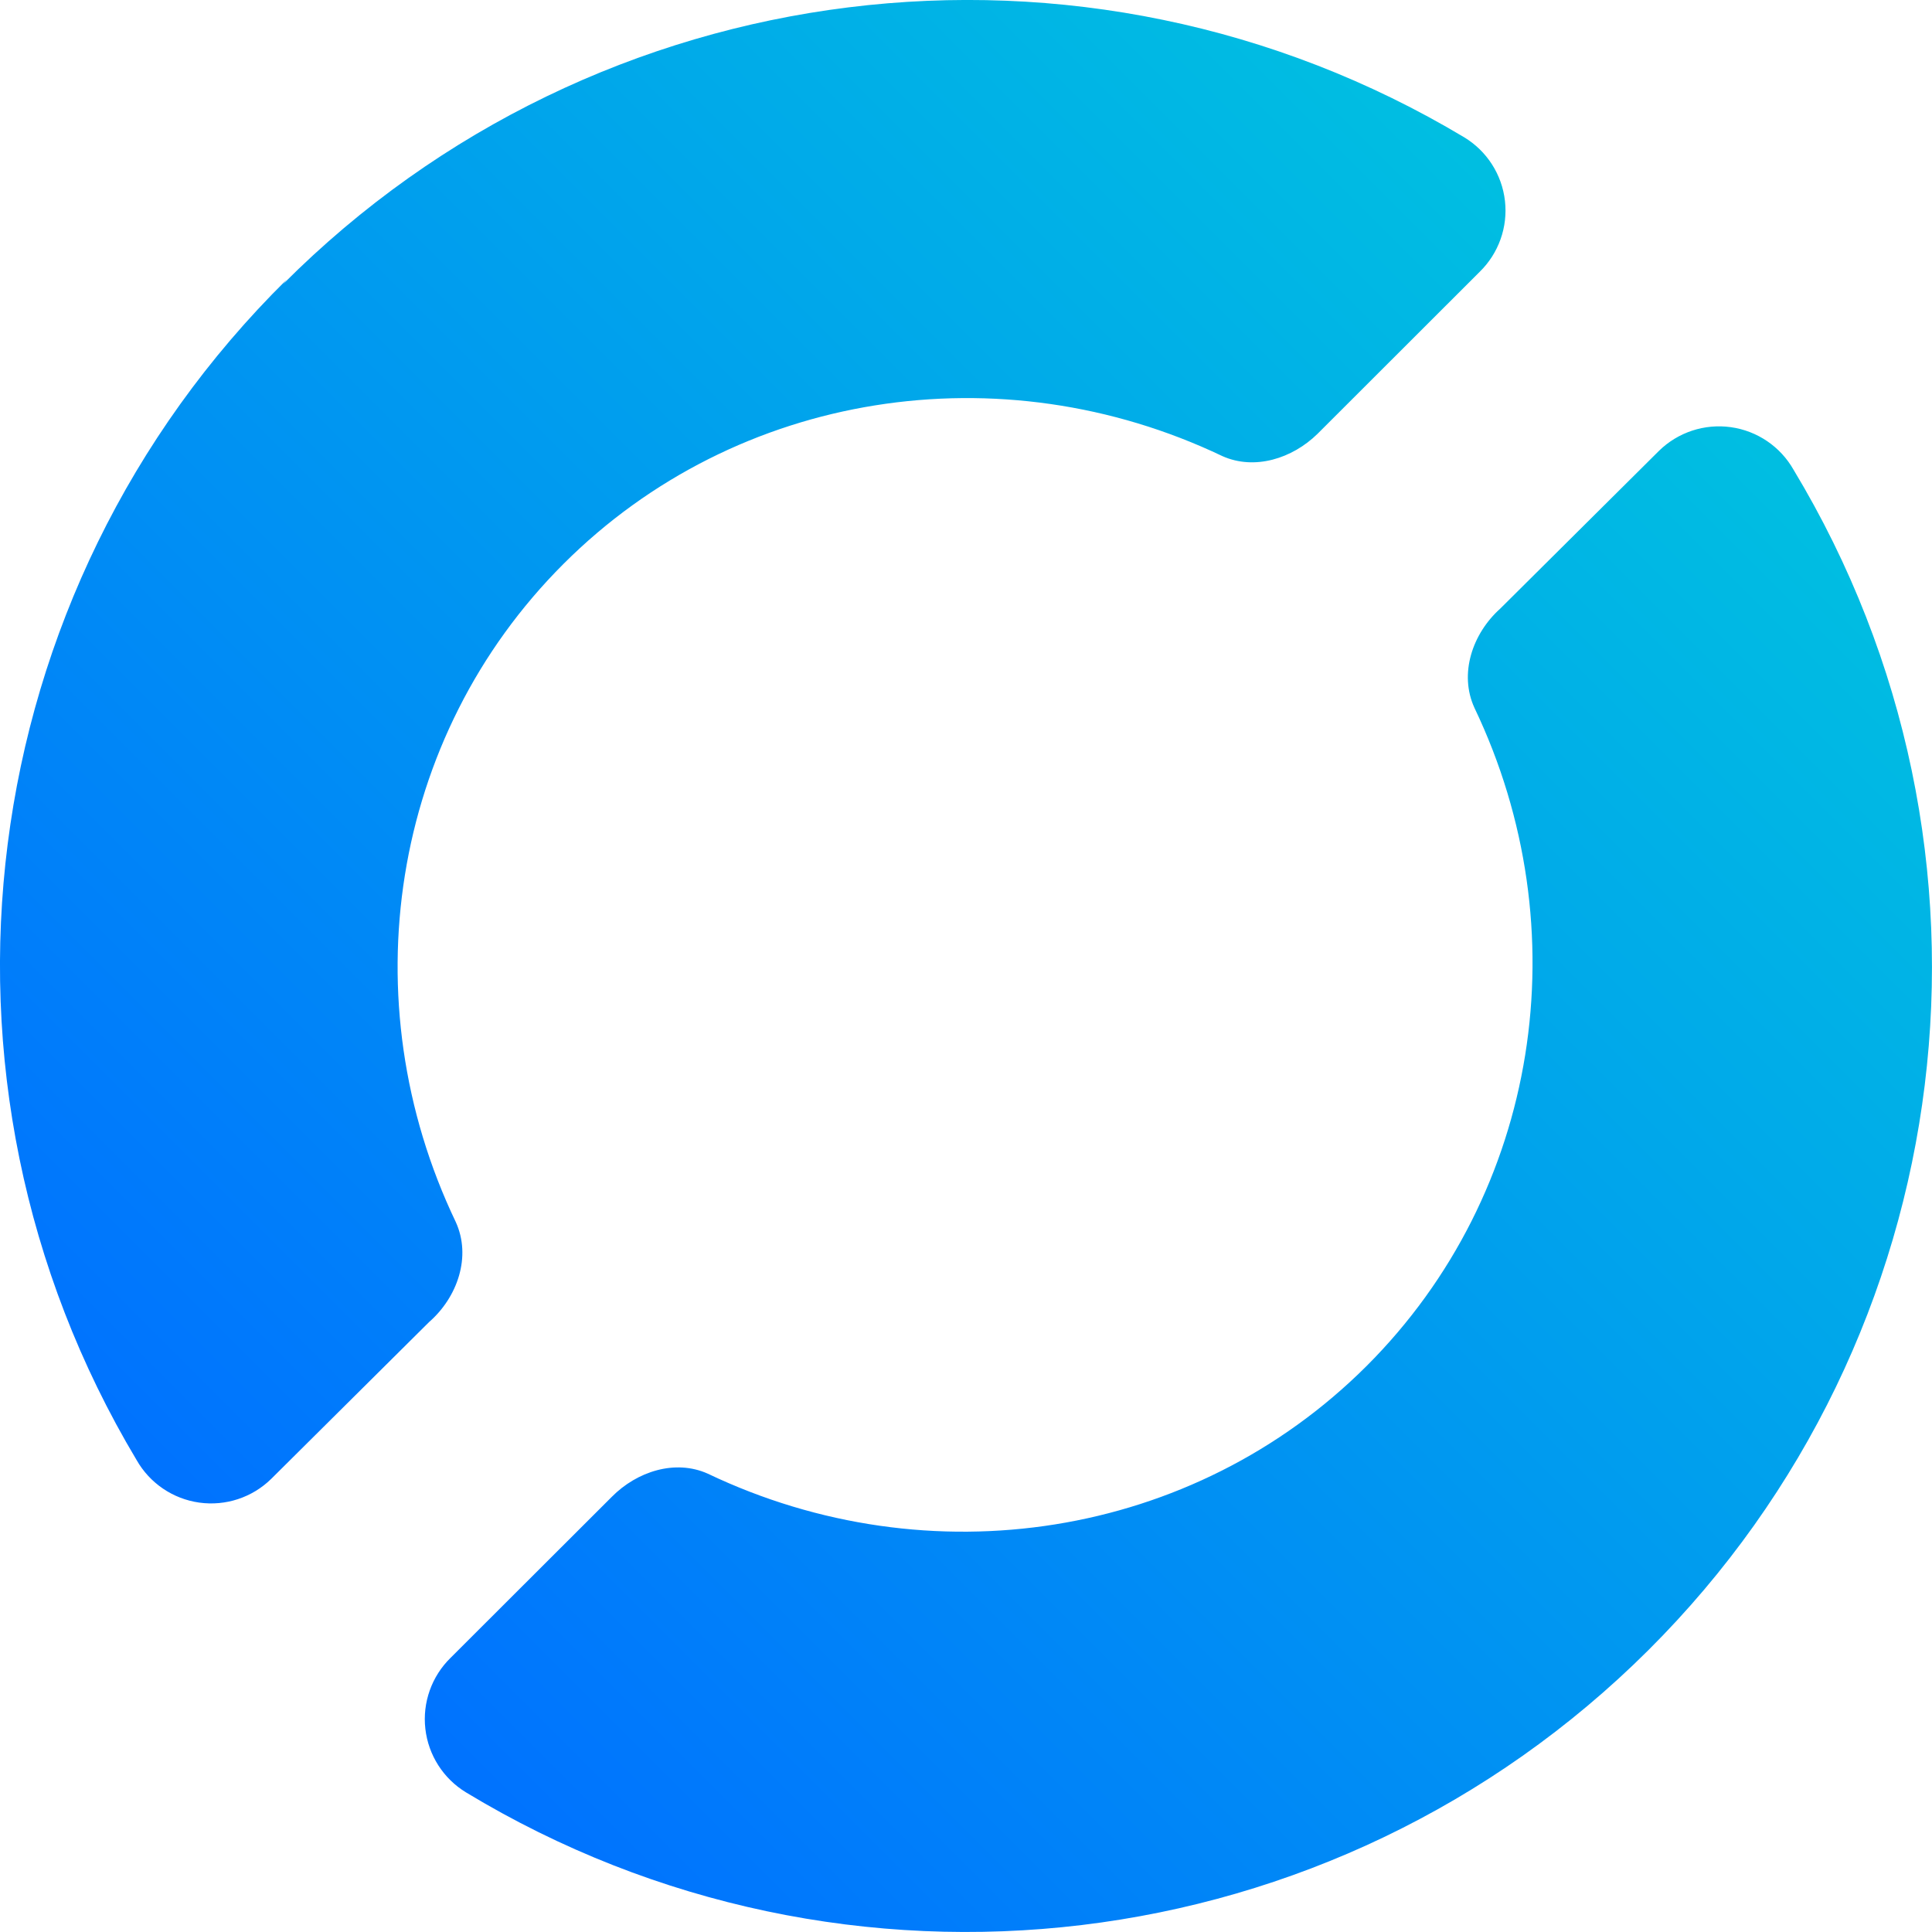
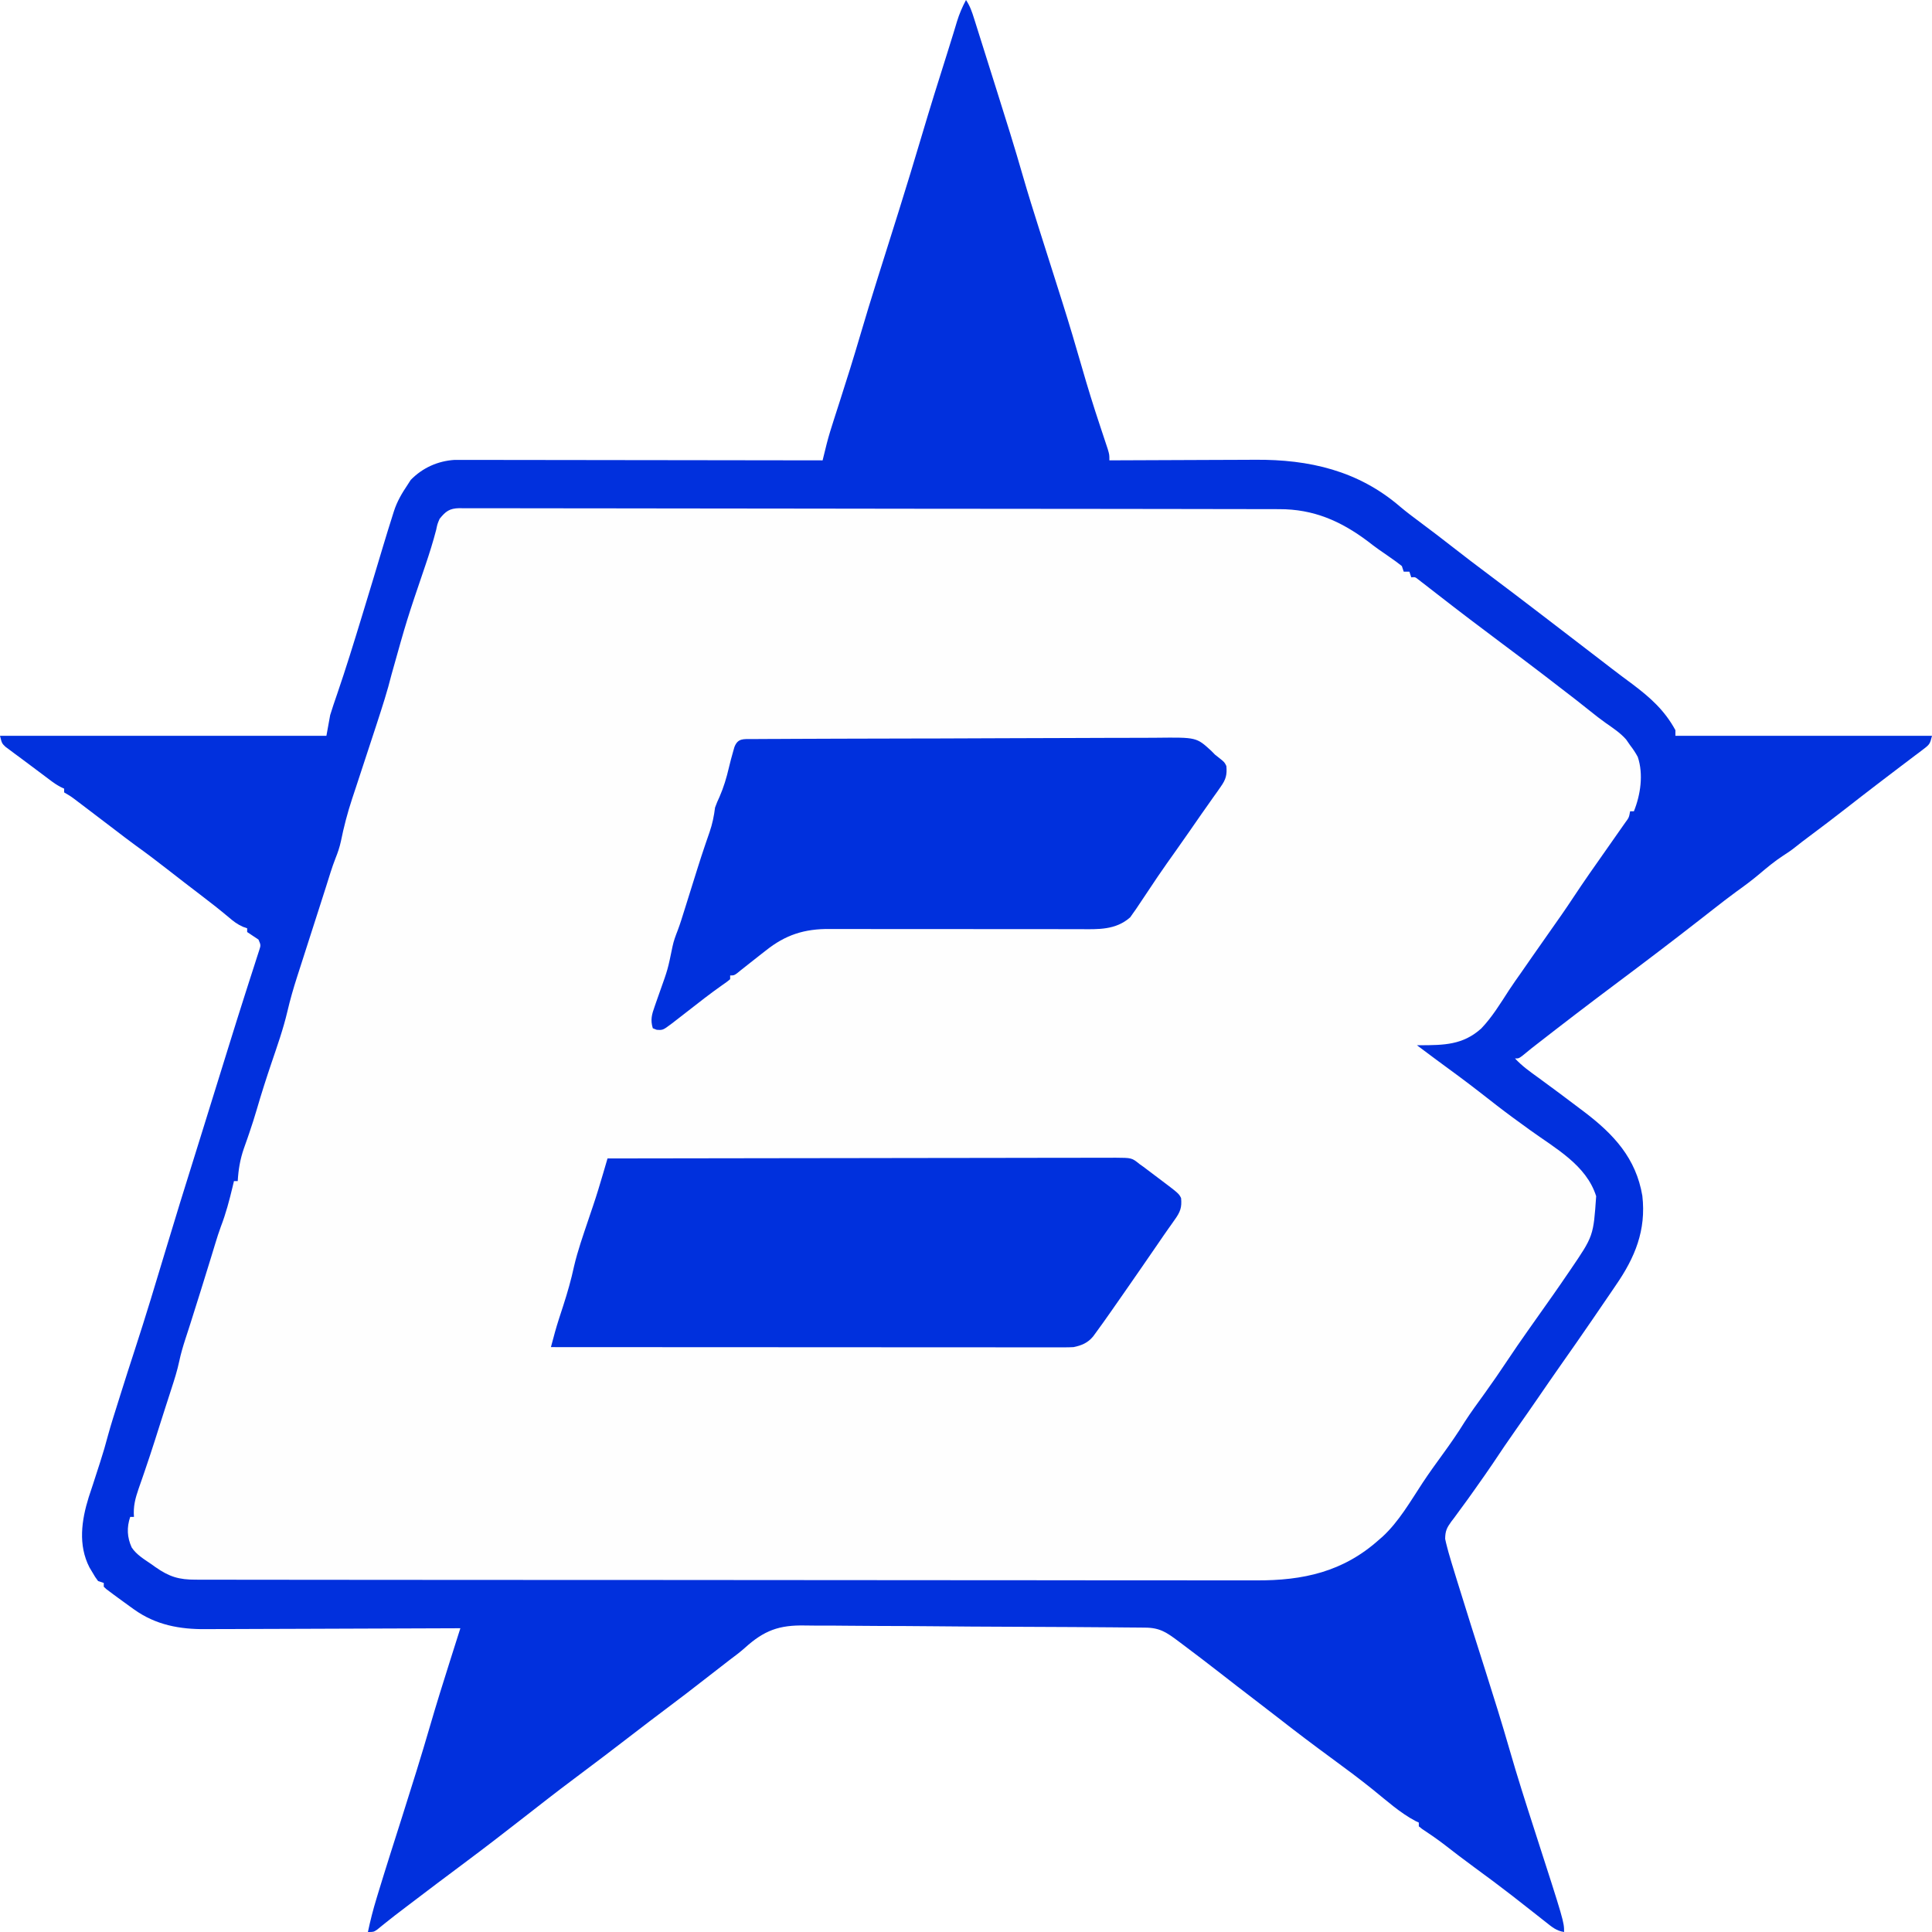
- <svg xmlns="http://www.w3.org/2000/svg" xmlns:xlink="http://www.w3.org/1999/xlink" xml:space="preserve" width="26" height="26" style="isolation:isolate" viewBox="66.993 897.484 26 26">
-   <defs>
-     <linearGradient xlink:href="#a" id="b" x1=".148" x2=".845" y1=".851" y2=".154" gradientTransform="matrix(26.00048 0 0 25.99935 66.993 897.485)" gradientUnits="userSpaceOnUse" />
-   </defs>
-   <linearGradient id="a" x1=".148" x2=".845" y1=".851" y2=".154" gradientTransform="matrix(26.301 0 0 26.331 90.674 911.757)" gradientUnits="userSpaceOnUse">
-     <stop offset="0" stop-color="#004ba6" style="stop-color:#0071ff;stop-opacity:1" />
-     <stop offset="1" stop-color="#00bfe1" style="stop-color:#00bfe1;stop-opacity:1" />
-   </linearGradient>
-   <path fill="url(#a)" d="m89.318 903.552-2.135 2.122c-.376.337-.558.879-.347 1.337 1.422 2.976.882 6.524-1.452 8.856-2.335 2.331-5.887 2.87-8.866 1.449-.439-.197-.954-.03-1.292.312l-2.17 2.167a1.154 1.154 0 0 0 .208 1.81 13.005 13.005 0 0 0 15.91-1.912 12.97 12.97 0 0 0 1.956-15.887 1.154 1.154 0 0 0-1.812-.254zm-18.467-2.305a12.969 12.969 0 0 0-2.02 15.885 1.154 1.154 0 0 0 1.812.254l2.124-2.11c.385-.336.572-.884.359-1.348-1.423-2.976-.884-6.524 1.451-8.856 2.334-2.332 5.887-2.871 8.866-1.45.434.194.942.033 1.281-.3l2.182-2.18a1.152 1.152 0 0 0-.208-1.81 13.009 13.009 0 0 0-15.893 1.973z" style="fill:url(#b);stroke-width:.988" />
+ <svg xmlns="http://www.w3.org/2000/svg" version="1.1" width="1024" height="1024">
+   <path d="M0 0 C2.137 3.206 3.188 6.303 4.319 9.936 C4.654 10.991 4.654 10.991 4.995 12.067 C5.735 14.401 6.467 16.738 7.199 19.074 C7.717 20.716 8.236 22.359 8.755 24.001 C9.846 27.459 10.934 30.918 12.02 34.379 C13.389 38.741 14.764 43.1 16.142 47.46 C21.025 62.918 25.884 78.375 30.348 93.961 C32.888 102.761 35.635 111.492 38.398 120.223 C38.64 120.985 38.881 121.747 39.13 122.533 C41.374 129.621 43.625 136.706 45.879 143.791 C47.368 148.475 48.854 153.161 50.336 157.848 C50.578 158.613 50.82 159.379 51.07 160.168 C54.678 171.596 58.104 183.068 61.407 194.588 C64.407 205.053 67.617 215.423 71.062 225.75 C71.79 227.935 72.515 230.121 73.235 232.308 C73.863 234.217 74.498 236.124 75.133 238.03 C76 241 76 241 76 244 C77.177 243.993 78.355 243.987 79.568 243.98 C90.732 243.919 101.897 243.874 113.061 243.845 C118.799 243.829 124.537 243.808 130.275 243.774 C135.825 243.741 141.375 243.723 146.925 243.715 C149.03 243.71 151.134 243.699 153.239 243.683 C181.936 243.469 207.928 249.453 230.121 268.57 C233.501 271.423 237.01 274.055 240.562 276.688 C246.434 281.052 252.237 285.493 258 290 C264.2 294.844 270.446 299.617 276.752 304.323 C285.888 311.145 294.939 318.079 304 325 C304.786 325.601 305.573 326.201 306.383 326.82 C316.698 334.697 326.996 342.594 337.27 350.523 C338.367 351.37 339.465 352.216 340.562 353.062 C341.099 353.476 341.635 353.89 342.188 354.317 C345.843 357.131 349.54 359.883 353.25 362.625 C362.663 369.722 370.274 376.469 376 387 C376 387.99 376 388.98 376 390 C420.88 390 465.76 390 512 390 C510.951 394.194 510.759 394.587 507.562 396.996 C506.841 397.548 506.12 398.1 505.377 398.668 C504.593 399.252 503.808 399.836 503 400.438 C502.19 401.054 501.38 401.67 500.545 402.305 C498.859 403.586 497.169 404.863 495.477 406.136 C492.495 408.38 489.532 410.646 486.57 412.915 C485.181 413.978 483.792 415.04 482.401 416.101 C477.219 420.054 472.074 424.052 466.938 428.062 C460.419 433.151 453.847 438.159 447.213 443.094 C444.541 445.083 441.899 447.082 439.305 449.172 C437.24 450.809 435.166 452.225 432.938 453.625 C428.541 456.512 424.577 459.793 420.571 463.195 C416.573 466.571 412.428 469.641 408.172 472.68 C404.092 475.664 400.109 478.764 396.125 481.875 C395.341 482.487 394.557 483.099 393.749 483.73 C392.203 484.937 390.658 486.144 389.113 487.352 C374.534 498.726 359.809 509.926 345 521 C330.447 531.886 316.019 542.934 301.688 554.109 C300.73 554.855 300.73 554.855 299.754 555.615 C298.191 556.849 296.656 558.118 295.125 559.391 C293 561 293 561 291 561 C294.694 565.037 299.026 568.059 303.438 571.25 C310.737 576.582 317.989 581.97 325.188 587.438 C326.047 588.087 326.907 588.736 327.793 589.405 C343.335 601.237 355.112 613.861 358.473 633.805 C360.577 652.04 354.575 666.509 344.438 681.188 C343.619 682.391 342.802 683.595 341.985 684.799 C340.384 687.157 338.777 689.51 337.162 691.857 C335.388 694.436 333.622 697.02 331.863 699.609 C326.383 707.653 320.78 715.612 315.19 723.58 C311.156 729.335 307.161 735.114 303.19 740.913 C299.437 746.386 295.627 751.819 291.812 757.25 C287.469 763.436 283.205 769.656 279.043 775.965 C276.483 779.769 273.838 783.508 271.188 787.25 C270.684 787.967 270.18 788.684 269.661 789.422 C267.07 793.106 264.446 796.756 261.75 800.363 C260.729 801.763 259.708 803.163 258.688 804.562 C258.201 805.193 257.715 805.823 257.214 806.472 C254.837 809.776 254.006 811.455 253.961 815.625 C254.259 817.094 254.612 818.552 255 820 C255.247 820.926 255.494 821.852 255.748 822.806 C256.758 826.367 257.841 829.903 258.938 833.438 C259.368 834.843 259.798 836.249 260.229 837.655 C265.108 853.544 270.173 869.377 275.2 885.221 C279.651 899.254 284.057 913.289 288.125 927.438 C292.172 941.51 296.628 955.44 301.125 969.375 C317 1018.575 317 1018.575 317 1024 C312.947 1023.414 310.537 1021.317 307.375 1018.812 C306.815 1018.373 306.255 1017.934 305.678 1017.481 C304.444 1016.513 303.211 1015.541 301.98 1014.567 C298.457 1011.779 294.917 1009.013 291.375 1006.25 C290.62 1005.661 289.866 1005.072 289.089 1004.465 C282.733 999.525 276.272 994.738 269.775 989.985 C264.074 985.81 258.467 981.531 252.891 977.191 C249.264 974.442 245.526 971.885 241.73 969.375 C240.874 968.694 240.874 968.694 240 968 C240 967.34 240 966.68 240 966 C239.439 965.74 238.879 965.479 238.301 965.211 C230.071 960.88 222.831 954.307 215.611 948.49 C208.447 942.728 201.081 937.255 193.664 931.824 C184.127 924.835 174.709 917.723 165.398 910.434 C161.124 907.089 156.817 903.789 152.5 900.5 C146.699 896.079 140.934 891.616 135.188 887.125 C128.532 881.929 121.817 876.816 115.062 871.75 C114.204 871.106 113.345 870.461 112.46 869.797 C106.355 865.233 102.723 862.702 94.926 862.679 C94.094 862.669 93.261 862.658 92.404 862.648 C89.604 862.616 86.803 862.599 84.003 862.583 C81.999 862.563 79.995 862.544 77.991 862.523 C71.397 862.46 64.802 862.42 58.207 862.383 C56.522 862.373 56.522 862.373 54.804 862.363 C44.204 862.301 33.605 862.248 23.005 862.214 C9.466 862.17 -4.073 862.086 -17.612 861.947 C-27.14 861.852 -36.667 861.804 -46.196 861.79 C-51.881 861.78 -57.565 861.75 -63.25 861.67 C-68.609 861.596 -73.966 861.58 -79.326 861.606 C-81.282 861.606 -83.238 861.586 -85.194 861.543 C-99.088 861.253 -106.991 864.13 -117.319 873.505 C-119.889 875.791 -122.622 877.815 -125.375 879.875 C-129.007 882.677 -132.63 885.49 -136.246 888.312 C-144.218 894.533 -152.219 900.702 -160.323 906.75 C-165.363 910.514 -170.356 914.336 -175.336 918.18 C-186.226 926.574 -197.168 934.901 -208.188 943.125 C-216.889 949.625 -225.444 956.311 -234 963 C-244.606 971.292 -255.259 979.505 -266.054 987.55 C-275.72 994.754 -285.347 1002.008 -294.938 1009.312 C-295.801 1009.97 -296.665 1010.628 -297.555 1011.306 C-298.392 1011.943 -299.228 1012.581 -300.09 1013.238 C-300.904 1013.858 -301.719 1014.477 -302.558 1015.116 C-304.228 1016.404 -305.883 1017.712 -307.524 1019.037 C-308.322 1019.678 -309.119 1020.32 -309.941 1020.98 C-310.651 1021.561 -311.361 1022.141 -312.092 1022.739 C-314 1024 -314 1024 -317 1024 C-315.74 1017.981 -314.233 1012.099 -312.438 1006.219 C-312.181 1005.373 -311.925 1004.527 -311.661 1003.655 C-307.5 989.987 -303.137 976.381 -298.813 962.763 C-293.705 946.667 -288.649 930.563 -283.939 914.346 C-280.683 903.157 -277.215 892.043 -273.688 880.938 C-273.132 879.184 -272.577 877.431 -272.021 875.678 C-270.683 871.451 -269.342 867.225 -268 863 C-268.749 863.004 -269.498 863.007 -270.269 863.011 C-288.551 863.1 -306.832 863.166 -325.113 863.207 C-333.954 863.228 -342.795 863.256 -351.636 863.302 C-359.348 863.342 -367.06 863.367 -374.772 863.376 C-378.85 863.382 -382.927 863.394 -387.005 863.423 C-390.855 863.45 -394.705 863.458 -398.556 863.452 C-399.957 863.454 -401.359 863.461 -402.76 863.477 C-416.72 863.624 -429.485 861.274 -441 853 C-441.653 852.534 -442.305 852.068 -442.978 851.588 C-445.204 849.989 -447.417 848.374 -449.625 846.75 C-450.349 846.218 -451.074 845.687 -451.82 845.139 C-452.826 844.382 -452.826 844.382 -453.852 843.609 C-454.458 843.155 -455.065 842.701 -455.69 842.233 C-456.122 841.826 -456.555 841.419 -457 841 C-457 840.34 -457 839.68 -457 839 C-457.99 838.67 -458.98 838.34 -460 838 C-461.535 835.926 -461.535 835.926 -463.062 833.312 C-463.569 832.463 -464.076 831.614 -464.598 830.738 C-470.672 818.876 -468.803 805.811 -464.983 793.552 C-464.234 791.237 -463.462 788.931 -462.688 786.625 C-462.181 785.062 -461.676 783.498 -461.174 781.934 C-460.443 779.658 -459.71 777.384 -458.967 775.112 C-457.413 770.355 -456.026 765.581 -454.75 760.742 C-453.142 754.863 -451.265 749.063 -449.438 743.25 C-448.991 741.824 -448.545 740.398 -448.098 738.971 C-445.627 731.091 -443.105 723.228 -440.539 715.378 C-434.711 697.528 -429.304 679.556 -423.9 661.573 C-419.068 645.502 -414.133 629.468 -409.088 613.462 C-407.293 607.751 -405.522 602.032 -403.75 596.312 C-403.013 593.936 -402.276 591.56 -401.539 589.184 C-401.248 588.245 -401.248 588.245 -400.951 587.287 C-398.315 578.789 -395.674 570.291 -393.032 561.795 C-392.13 558.89 -391.228 555.985 -390.327 553.08 C-387.462 543.854 -384.574 534.636 -381.621 525.438 C-381.098 523.801 -380.575 522.164 -380.052 520.528 C-379.082 517.489 -378.1 514.454 -377.112 511.421 C-376.68 510.07 -376.248 508.719 -375.816 507.367 C-375.439 506.203 -375.062 505.039 -374.674 503.839 C-373.724 500.949 -373.724 500.949 -375 498 C-376.994 496.657 -378.993 495.323 -381 494 C-381 493.34 -381 492.68 -381 492 C-381.727 491.749 -382.454 491.497 -383.203 491.238 C-386.232 489.897 -388.24 488.342 -390.75 486.188 C-395.43 482.266 -400.2 478.505 -405.062 474.812 C-411.201 470.147 -417.301 465.436 -423.375 460.688 C-428.884 456.387 -434.437 452.179 -440.117 448.105 C-443.852 445.378 -447.519 442.566 -451.188 439.75 C-457.085 435.225 -462.996 430.718 -468.938 426.25 C-469.958 425.48 -469.958 425.48 -470.999 424.694 C-474.361 422.131 -474.361 422.131 -478 420 C-478 419.34 -478 418.68 -478 418 C-478.586 417.724 -479.173 417.448 -479.777 417.164 C-481.903 416.051 -483.669 414.845 -485.566 413.383 C-488.803 410.911 -492.062 408.472 -495.34 406.055 C-497.206 404.662 -499.072 403.269 -500.938 401.875 C-501.895 401.172 -502.852 400.47 -503.838 399.746 C-504.746 399.064 -505.654 398.382 -506.59 397.68 C-507.413 397.069 -508.237 396.457 -509.086 395.828 C-511 394 -511 394 -512 390 C-454.91 390 -397.82 390 -339 390 C-338.34 386.37 -337.68 382.74 -337 379 C-335.834 375.254 -334.615 371.572 -333.312 367.875 C-328.68 354.362 -324.478 340.726 -320.312 327.062 C-319.995 326.023 -319.678 324.983 -319.351 323.912 C-315.878 312.532 -312.429 301.145 -309.03 289.743 C-307.383 284.229 -305.676 278.736 -303.938 273.25 C-303.7 272.498 -303.463 271.747 -303.218 270.972 C-301.554 265.79 -299.029 261.5 -296 257 C-295.165 255.701 -295.165 255.701 -294.312 254.375 C-288.065 247.958 -279.942 244.306 -271.031 243.754 C-269.555 243.746 -268.079 243.748 -266.603 243.759 C-265.785 243.758 -264.966 243.756 -264.123 243.754 C-261.394 243.751 -258.666 243.762 -255.938 243.773 C-253.976 243.774 -252.015 243.773 -250.053 243.772 C-244.737 243.771 -239.422 243.783 -234.106 243.797 C-228.548 243.81 -222.989 243.811 -217.43 243.813 C-206.908 243.819 -196.387 243.836 -185.865 243.856 C-173.884 243.878 -161.904 243.889 -149.923 243.899 C-125.282 243.92 -100.641 243.955 -76 244 C-75.8 243.188 -75.6 242.376 -75.393 241.54 C-75.127 240.469 -74.862 239.397 -74.588 238.294 C-74.326 237.234 -74.064 236.175 -73.794 235.084 C-72.727 230.94 -71.467 226.877 -70.145 222.809 C-69.879 221.98 -69.614 221.151 -69.34 220.296 C-68.501 217.676 -67.658 215.056 -66.812 212.438 C-63.146 201.063 -59.581 189.67 -56.215 178.203 C-53.258 168.141 -50.195 158.117 -47.047 148.113 C-46.834 147.436 -46.621 146.759 -46.401 146.062 C-45.305 142.579 -44.206 139.096 -43.107 135.614 C-40.78 128.241 -38.462 120.865 -36.148 113.488 C-35.921 112.764 -35.694 112.04 -35.46 111.293 C-31.431 98.442 -27.511 85.56 -23.677 72.648 C-19.228 57.671 -14.593 42.757 -9.854 27.869 C-8.774 24.472 -7.714 21.071 -6.679 17.66 C-6.46 16.943 -6.241 16.226 -6.015 15.487 C-5.6 14.127 -5.189 12.765 -4.784 11.402 C-3.55 7.372 -1.98 3.718 0 0 Z " fill="#FEFEFE" transform="translate(512,0)" />
+   <path d="M0 0 C2.137 3.206 3.188 6.303 4.319 9.936 C4.654 10.991 4.654 10.991 4.995 12.067 C5.735 14.401 6.467 16.738 7.199 19.074 C7.717 20.716 8.236 22.359 8.755 24.001 C9.846 27.459 10.934 30.918 12.02 34.379 C13.389 38.741 14.764 43.1 16.142 47.46 C21.025 62.918 25.884 78.375 30.348 93.961 C32.888 102.761 35.635 111.492 38.398 120.223 C38.64 120.985 38.881 121.747 39.13 122.533 C41.374 129.621 43.625 136.706 45.879 143.791 C47.368 148.475 48.854 153.161 50.336 157.848 C50.578 158.613 50.82 159.379 51.07 160.168 C54.678 171.596 58.104 183.068 61.407 194.588 C64.407 205.053 67.617 215.423 71.062 225.75 C71.79 227.935 72.515 230.121 73.235 232.308 C73.863 234.217 74.498 236.124 75.133 238.03 C76 241 76 241 76 244 C77.177 243.993 78.355 243.987 79.568 243.98 C90.732 243.919 101.897 243.874 113.061 243.845 C118.799 243.829 124.537 243.808 130.275 243.774 C135.825 243.741 141.375 243.723 146.925 243.715 C149.03 243.71 151.134 243.699 153.239 243.683 C181.936 243.469 207.928 249.453 230.121 268.57 C233.501 271.423 237.01 274.055 240.562 276.688 C246.434 281.052 252.237 285.493 258 290 C264.2 294.844 270.446 299.617 276.752 304.323 C285.888 311.145 294.939 318.079 304 325 C304.786 325.601 305.573 326.201 306.383 326.82 C316.698 334.697 326.996 342.594 337.27 350.523 C338.367 351.37 339.465 352.216 340.562 353.062 C341.099 353.476 341.635 353.89 342.188 354.317 C345.843 357.131 349.54 359.883 353.25 362.625 C362.663 369.722 370.274 376.469 376 387 C376 387.99 376 388.98 376 390 C420.88 390 465.76 390 512 390 C510.951 394.194 510.759 394.587 507.562 396.996 C506.841 397.548 506.12 398.1 505.377 398.668 C504.593 399.252 503.808 399.836 503 400.438 C502.19 401.054 501.38 401.67 500.545 402.305 C498.859 403.586 497.169 404.863 495.477 406.136 C492.495 408.38 489.532 410.646 486.57 412.915 C485.181 413.978 483.792 415.04 482.401 416.101 C477.219 420.054 472.074 424.052 466.938 428.062 C460.419 433.151 453.847 438.159 447.213 443.094 C444.541 445.083 441.899 447.082 439.305 449.172 C437.24 450.809 435.166 452.225 432.938 453.625 C428.541 456.512 424.577 459.793 420.571 463.195 C416.573 466.571 412.428 469.641 408.172 472.68 C404.092 475.664 400.109 478.764 396.125 481.875 C395.341 482.487 394.557 483.099 393.749 483.73 C392.203 484.937 390.658 486.144 389.113 487.352 C374.534 498.726 359.809 509.926 345 521 C330.447 531.886 316.019 542.934 301.688 554.109 C300.73 554.855 300.73 554.855 299.754 555.615 C298.191 556.849 296.656 558.118 295.125 559.391 C293 561 293 561 291 561 C294.694 565.037 299.026 568.059 303.438 571.25 C310.737 576.582 317.989 581.97 325.188 587.438 C326.047 588.087 326.907 588.736 327.793 589.405 C343.335 601.237 355.112 613.861 358.473 633.805 C360.577 652.04 354.575 666.509 344.438 681.188 C343.619 682.391 342.802 683.595 341.985 684.799 C340.384 687.157 338.777 689.51 337.162 691.857 C335.388 694.436 333.622 697.02 331.863 699.609 C326.383 707.653 320.78 715.612 315.19 723.58 C311.156 729.335 307.161 735.114 303.19 740.913 C299.437 746.386 295.627 751.819 291.812 757.25 C287.469 763.436 283.205 769.656 279.043 775.965 C276.483 779.769 273.838 783.508 271.188 787.25 C270.684 787.967 270.18 788.684 269.661 789.422 C267.07 793.106 264.446 796.756 261.75 800.363 C260.729 801.763 259.708 803.163 258.688 804.562 C258.201 805.193 257.715 805.823 257.214 806.472 C254.837 809.776 254.006 811.455 253.961 815.625 C254.259 817.094 254.612 818.552 255 820 C255.247 820.926 255.494 821.852 255.748 822.806 C256.758 826.367 257.841 829.903 258.938 833.438 C259.368 834.843 259.798 836.249 260.229 837.655 C265.108 853.544 270.173 869.377 275.2 885.221 C279.651 899.254 284.057 913.289 288.125 927.438 C292.172 941.51 296.628 955.44 301.125 969.375 C317 1018.575 317 1018.575 317 1024 C312.947 1023.414 310.537 1021.317 307.375 1018.812 C306.815 1018.373 306.255 1017.934 305.678 1017.481 C304.444 1016.513 303.211 1015.541 301.98 1014.567 C298.457 1011.779 294.917 1009.013 291.375 1006.25 C290.62 1005.661 289.866 1005.072 289.089 1004.465 C282.733 999.525 276.272 994.738 269.775 989.985 C264.074 985.81 258.467 981.531 252.891 977.191 C249.264 974.442 245.526 971.885 241.73 969.375 C240.874 968.694 240.874 968.694 240 968 C240 967.34 240 966.68 240 966 C239.439 965.74 238.879 965.479 238.301 965.211 C230.071 960.88 222.831 954.307 215.611 948.49 C208.447 942.728 201.081 937.255 193.664 931.824 C184.127 924.835 174.709 917.723 165.398 910.434 C161.124 907.089 156.817 903.789 152.5 900.5 C146.699 896.079 140.934 891.616 135.188 887.125 C128.532 881.929 121.817 876.816 115.062 871.75 C114.204 871.106 113.345 870.461 112.46 869.797 C106.355 865.233 102.723 862.702 94.926 862.679 C94.094 862.669 93.261 862.658 92.404 862.648 C89.604 862.616 86.803 862.599 84.003 862.583 C81.999 862.563 79.995 862.544 77.991 862.523 C71.397 862.46 64.802 862.42 58.207 862.383 C56.522 862.373 56.522 862.373 54.804 862.363 C44.204 862.301 33.605 862.248 23.005 862.214 C9.466 862.17 -4.073 862.086 -17.612 861.947 C-27.14 861.852 -36.667 861.804 -46.196 861.79 C-51.881 861.78 -57.565 861.75 -63.25 861.67 C-68.609 861.596 -73.966 861.58 -79.326 861.606 C-81.282 861.606 -83.238 861.586 -85.194 861.543 C-99.088 861.253 -106.991 864.13 -117.319 873.505 C-119.889 875.791 -122.622 877.815 -125.375 879.875 C-129.007 882.677 -132.63 885.49 -136.246 888.312 C-144.218 894.533 -152.219 900.702 -160.323 906.75 C-165.363 910.514 -170.356 914.336 -175.336 918.18 C-186.226 926.574 -197.168 934.901 -208.188 943.125 C-216.889 949.625 -225.444 956.311 -234 963 C-244.606 971.292 -255.259 979.505 -266.054 987.55 C-275.72 994.754 -285.347 1002.008 -294.938 1009.312 C-295.801 1009.97 -296.665 1010.628 -297.555 1011.306 C-298.392 1011.943 -299.228 1012.581 -300.09 1013.238 C-300.904 1013.858 -301.719 1014.477 -302.558 1015.116 C-304.228 1016.404 -305.883 1017.712 -307.524 1019.037 C-308.322 1019.678 -309.119 1020.32 -309.941 1020.98 C-310.651 1021.561 -311.361 1022.141 -312.092 1022.739 C-314 1024 -314 1024 -317 1024 C-315.74 1017.981 -314.233 1012.099 -312.438 1006.219 C-312.181 1005.373 -311.925 1004.527 -311.661 1003.655 C-307.5 989.987 -303.137 976.381 -298.813 962.763 C-293.705 946.667 -288.649 930.563 -283.939 914.346 C-280.683 903.157 -277.215 892.043 -273.688 880.938 C-273.132 879.184 -272.577 877.431 -272.021 875.678 C-270.683 871.451 -269.342 867.225 -268 863 C-268.749 863.004 -269.498 863.007 -270.269 863.011 C-288.551 863.1 -306.832 863.166 -325.113 863.207 C-333.954 863.228 -342.795 863.256 -351.636 863.302 C-359.348 863.342 -367.06 863.367 -374.772 863.376 C-378.85 863.382 -382.927 863.394 -387.005 863.423 C-390.855 863.45 -394.705 863.458 -398.556 863.452 C-399.957 863.454 -401.359 863.461 -402.76 863.477 C-416.72 863.624 -429.485 861.274 -441 853 C-441.653 852.534 -442.305 852.068 -442.978 851.588 C-445.204 849.989 -447.417 848.374 -449.625 846.75 C-450.349 846.218 -451.074 845.687 -451.82 845.139 C-452.826 844.382 -452.826 844.382 -453.852 843.609 C-454.458 843.155 -455.065 842.701 -455.69 842.233 C-456.122 841.826 -456.555 841.419 -457 841 C-457 840.34 -457 839.68 -457 839 C-457.99 838.67 -458.98 838.34 -460 838 C-461.535 835.926 -461.535 835.926 -463.062 833.312 C-463.569 832.463 -464.076 831.614 -464.598 830.738 C-470.672 818.876 -468.803 805.811 -464.983 793.552 C-464.234 791.237 -463.462 788.931 -462.688 786.625 C-462.181 785.062 -461.676 783.498 -461.174 781.934 C-460.443 779.658 -459.71 777.384 -458.967 775.112 C-457.413 770.355 -456.026 765.581 -454.75 760.742 C-453.142 754.863 -451.265 749.063 -449.438 743.25 C-448.991 741.824 -448.545 740.398 -448.098 738.971 C-445.627 731.091 -443.105 723.228 -440.539 715.378 C-434.711 697.528 -429.304 679.556 -423.9 661.573 C-419.068 645.502 -414.133 629.468 -409.088 613.462 C-407.293 607.751 -405.522 602.032 -403.75 596.312 C-403.013 593.936 -402.276 591.56 -401.539 589.184 C-401.248 588.245 -401.248 588.245 -400.951 587.287 C-398.315 578.789 -395.674 570.291 -393.032 561.795 C-392.13 558.89 -391.228 555.985 -390.327 553.08 C-387.462 543.854 -384.574 534.636 -381.621 525.438 C-381.098 523.801 -380.575 522.164 -380.052 520.528 C-379.082 517.489 -378.1 514.454 -377.112 511.421 C-376.68 510.07 -376.248 508.719 -375.816 507.367 C-375.439 506.203 -375.062 505.039 -374.674 503.839 C-373.724 500.949 -373.724 500.949 -375 498 C-376.994 496.657 -378.993 495.323 -381 494 C-381 493.34 -381 492.68 -381 492 C-381.727 491.749 -382.454 491.497 -383.203 491.238 C-386.232 489.897 -388.24 488.342 -390.75 486.188 C-395.43 482.266 -400.2 478.505 -405.062 474.812 C-411.201 470.147 -417.301 465.436 -423.375 460.688 C-428.884 456.387 -434.437 452.179 -440.117 448.105 C-443.852 445.378 -447.519 442.566 -451.188 439.75 C-457.085 435.225 -462.996 430.718 -468.938 426.25 C-469.958 425.48 -469.958 425.48 -470.999 424.694 C-474.361 422.131 -474.361 422.131 -478 420 C-478 419.34 -478 418.68 -478 418 C-478.586 417.724 -479.173 417.448 -479.777 417.164 C-481.903 416.051 -483.669 414.845 -485.566 413.383 C-488.803 410.911 -492.062 408.472 -495.34 406.055 C-497.206 404.662 -499.072 403.269 -500.938 401.875 C-501.895 401.172 -502.852 400.47 -503.838 399.746 C-504.746 399.064 -505.654 398.382 -506.59 397.68 C-507.413 397.069 -508.237 396.457 -509.086 395.828 C-511 394 -511 394 -512 390 C-454.91 390 -397.82 390 -339 390 C-338.34 386.37 -337.68 382.74 -337 379 C-335.834 375.254 -334.615 371.572 -333.312 367.875 C-328.68 354.362 -324.478 340.726 -320.312 327.062 C-319.995 326.023 -319.678 324.983 -319.351 323.912 C-315.878 312.532 -312.429 301.145 -309.03 289.743 C-307.383 284.229 -305.676 278.736 -303.938 273.25 C-303.7 272.498 -303.463 271.747 -303.218 270.972 C-301.554 265.79 -299.029 261.5 -296 257 C-295.165 255.701 -295.165 255.701 -294.312 254.375 C-288.065 247.958 -279.942 244.306 -271.031 243.754 C-269.555 243.746 -268.079 243.748 -266.603 243.759 C-265.785 243.758 -264.966 243.756 -264.123 243.754 C-261.394 243.751 -258.666 243.762 -255.938 243.773 C-253.976 243.774 -252.015 243.773 -250.053 243.772 C-244.737 243.771 -239.422 243.783 -234.106 243.797 C-228.548 243.81 -222.989 243.811 -217.43 243.813 C-206.908 243.819 -196.387 243.836 -185.865 243.856 C-173.884 243.878 -161.904 243.889 -149.923 243.899 C-125.282 243.92 -100.641 243.955 -76 244 C-75.8 243.188 -75.6 242.376 -75.393 241.54 C-75.127 240.469 -74.862 239.397 -74.588 238.294 C-74.326 237.234 -74.064 236.175 -73.794 235.084 C-72.727 230.94 -71.467 226.877 -70.145 222.809 C-69.879 221.98 -69.614 221.151 -69.34 220.296 C-68.501 217.676 -67.658 215.056 -66.812 212.438 C-63.146 201.063 -59.581 189.67 -56.215 178.203 C-53.258 168.141 -50.195 158.117 -47.047 148.113 C-46.834 147.436 -46.621 146.759 -46.401 146.062 C-45.305 142.579 -44.206 139.096 -43.107 135.614 C-40.78 128.241 -38.462 120.865 -36.148 113.488 C-35.921 112.764 -35.694 112.04 -35.46 111.293 C-31.431 98.442 -27.511 85.56 -23.677 72.648 C-19.228 57.671 -14.593 42.757 -9.854 27.869 C-8.774 24.472 -7.714 21.071 -6.679 17.66 C-6.46 16.943 -6.241 16.226 -6.015 15.487 C-5.6 14.127 -5.189 12.765 -4.784 11.402 C-3.55 7.372 -1.98 3.718 0 0 Z M-279 275 C-280.168 277.728 -280.168 277.728 -280.812 280.812 C-282.474 287.209 -284.434 293.431 -286.562 299.688 C-296.331 328.386 -296.331 328.386 -304.5 357.562 C-306.639 366.19 -309.374 374.616 -312.125 383.062 C-312.36 383.784 -312.595 384.505 -312.837 385.248 C-315.054 392.049 -317.288 398.845 -319.53 405.638 C-320.786 409.445 -322.036 413.254 -323.282 417.063 C-323.977 419.18 -324.68 421.293 -325.383 423.406 C-327.834 430.851 -329.774 438.264 -331.325 445.955 C-332.023 449.103 -332.968 451.947 -334.183 454.924 C-336.09 459.769 -337.546 464.79 -339.125 469.75 C-339.924 472.25 -340.724 474.75 -341.523 477.25 C-341.936 478.542 -342.348 479.833 -342.761 481.125 C-344.363 486.138 -345.978 491.147 -347.593 496.156 C-349.08 500.775 -350.562 505.395 -352.042 510.016 C-352.87 512.595 -353.702 515.173 -354.535 517.75 C-356.486 523.833 -358.241 529.901 -359.688 536.125 C-361.894 545.516 -365.129 554.592 -368.219 563.719 C-370.932 571.74 -373.507 579.783 -375.871 587.915 C-377.115 592.158 -378.442 596.354 -379.883 600.535 C-380.204 601.468 -380.524 602.402 -380.855 603.363 C-381.47 605.137 -382.094 606.907 -382.729 608.674 C-384.731 614.446 -385.647 619.903 -386 626 C-386.66 626 -387.32 626 -388 626 C-388.242 627.027 -388.485 628.055 -388.734 629.113 C-390.456 636.281 -392.285 643.248 -394.946 650.136 C-396.02 653.054 -396.953 655.985 -397.855 658.961 C-398.204 660.104 -398.553 661.248 -398.912 662.426 C-399.271 663.605 -399.63 664.785 -400 666 C-401.433 670.647 -402.873 675.292 -404.312 679.938 C-404.701 681.191 -405.089 682.444 -405.489 683.735 C-407.323 689.651 -409.172 695.562 -411.07 701.457 C-411.387 702.441 -411.704 703.426 -412.03 704.44 C-412.614 706.247 -413.201 708.054 -413.792 709.859 C-415.037 713.712 -416.157 717.522 -416.996 721.484 C-418.045 726.436 -419.556 731.192 -421.125 736 C-421.754 737.951 -422.383 739.901 -423.012 741.852 C-423.502 743.364 -423.502 743.364 -424.001 744.907 C-424.995 747.985 -425.978 751.066 -426.957 754.148 C-427.617 756.224 -428.277 758.3 -428.938 760.375 C-429.265 761.406 -429.593 762.437 -429.93 763.5 C-431.659 768.911 -433.434 774.301 -435.285 779.672 C-435.656 780.754 -436.027 781.837 -436.408 782.952 C-437.117 785.012 -437.835 787.069 -438.562 789.123 C-440.342 794.307 -441.426 798.513 -441 804 C-441.66 804 -442.32 804 -443 804 C-444.871 809.612 -444.658 814.768 -442.213 820.163 C-439.705 823.962 -435.835 826.285 -432.125 828.812 C-431.322 829.384 -430.519 829.956 -429.691 830.545 C-422.285 835.737 -417.184 837.297 -408.177 837.26 C-407.175 837.264 -406.174 837.268 -405.143 837.272 C-401.766 837.282 -398.39 837.278 -395.014 837.274 C-392.577 837.279 -390.14 837.284 -387.704 837.29 C-382.394 837.301 -377.085 837.306 -371.776 837.306 C-363.88 837.305 -355.985 837.315 -348.089 837.328 C-332.342 837.353 -316.595 837.362 -300.847 837.367 C-299.623 837.367 -299.623 837.367 -298.375 837.367 C-297.557 837.368 -296.74 837.368 -295.897 837.368 C-286.839 837.371 -277.78 837.378 -268.722 837.384 C-241.355 837.404 -213.988 837.421 -186.621 837.423 C-185.308 837.423 -185.308 837.423 -183.968 837.424 C-180.419 837.424 -176.871 837.424 -173.322 837.425 C-170.651 837.425 -167.98 837.425 -165.31 837.426 C-163.986 837.426 -163.986 837.426 -162.635 837.426 C-134.929 837.429 -107.222 837.451 -79.516 837.487 C-48.384 837.528 -17.252 837.551 13.879 837.552 C17.202 837.552 20.525 837.552 23.848 837.552 C24.666 837.552 25.484 837.552 26.327 837.552 C39.472 837.554 52.617 837.571 65.762 837.594 C78.988 837.617 92.214 837.621 105.44 837.607 C113.288 837.598 121.135 837.604 128.983 837.63 C134.859 837.647 140.734 837.639 146.61 837.62 C148.975 837.617 151.341 837.621 153.706 837.636 C178.716 837.778 199.961 833.114 219 816 C219.598 815.483 220.196 814.966 220.812 814.434 C229.44 806.465 235.612 795.651 242.032 785.897 C245.446 780.745 249.045 775.742 252.688 770.75 C256.751 765.179 260.631 759.573 264.262 753.707 C267.582 748.537 271.239 743.598 274.835 738.618 C279.008 732.823 283.05 726.948 287 721 C290.583 715.605 294.26 710.287 298 705 C302.004 699.336 306.006 693.671 310 688 C310.616 687.127 310.616 687.127 311.244 686.237 C313.864 682.515 316.444 678.767 319 675 C319.458 674.329 319.917 673.659 320.389 672.968 C332.542 655.125 332.542 655.125 334 634 C328.797 617.477 312.298 608.616 299 599 C296.476 597.17 293.955 595.338 291.438 593.5 C290.839 593.064 290.241 592.627 289.625 592.177 C283.991 588.04 278.496 583.731 272.994 579.42 C265.168 573.308 257.167 567.442 249.151 561.582 C245.749 559.08 242.373 556.542 239 554 C239.579 554.001 240.157 554.002 240.753 554.003 C253.292 553.946 263.343 553.895 273.078 545.129 C278.901 539.065 283.291 531.766 287.855 524.744 C289.912 521.61 292.081 518.557 294.242 515.496 C296.242 512.656 298.215 509.797 300.188 506.938 C303.227 502.532 306.303 498.154 309.401 493.79 C313.645 487.81 317.836 481.808 321.875 475.688 C327.506 467.154 333.396 458.804 339.281 450.445 C342.194 446.302 345.098 442.152 348 438 C348.437 437.379 348.873 436.758 349.323 436.118 C351.393 433.32 351.393 433.32 352 430 C352.66 430 353.32 430 354 430 C357.544 421.224 359.136 410.337 356.051 401.184 C354.852 398.949 353.552 397.002 352 395 C351.299 393.989 350.598 392.979 349.875 391.938 C346.73 388.359 342.759 385.792 338.887 383.062 C336.224 381.16 333.668 379.183 331.125 377.125 C325.71 372.745 320.19 368.507 314.66 364.273 C311.997 362.231 309.344 360.176 306.688 358.125 C299.181 352.342 291.589 346.673 284 341 C272.65 332.516 261.362 323.965 250.188 315.25 C248.792 314.166 247.396 313.083 246 312 C245.255 311.419 244.51 310.837 243.742 310.238 C243.023 309.685 242.304 309.132 241.562 308.562 C240.924 308.069 240.286 307.575 239.629 307.066 C238.046 305.817 238.046 305.817 236 306 C235.67 305.01 235.34 304.02 235 303 C234.01 303 233.02 303 232 303 C231.67 302.01 231.34 301.02 231 300 C228.843 298.3 226.701 296.731 224.438 295.188 C223.145 294.289 221.854 293.389 220.562 292.488 C219.631 291.842 219.631 291.842 218.68 291.182 C216.72 289.803 214.825 288.352 212.938 286.875 C198.531 276.077 184.123 269.832 166.033 269.863 C165.269 269.86 164.505 269.858 163.717 269.855 C161.166 269.847 158.615 269.847 156.064 269.846 C154.213 269.842 152.361 269.838 150.51 269.833 C145.43 269.821 140.35 269.815 135.27 269.811 C129.788 269.805 124.307 269.793 118.826 269.782 C105.598 269.758 92.37 269.743 79.142 269.73 C75.407 269.727 71.673 269.723 67.938 269.719 C44.747 269.693 21.557 269.671 -1.634 269.659 C-7.001 269.656 -12.368 269.653 -17.735 269.65 C-18.402 269.65 -19.069 269.649 -19.756 269.649 C-41.396 269.637 -63.036 269.606 -84.677 269.564 C-107.561 269.52 -130.444 269.494 -153.328 269.489 C-165.802 269.485 -178.275 269.474 -190.748 269.441 C-201.363 269.413 -211.978 269.402 -222.593 269.413 C-228.011 269.418 -233.429 269.415 -238.847 269.391 C-243.804 269.368 -248.759 269.369 -253.715 269.388 C-255.512 269.391 -257.309 269.385 -259.105 269.37 C-261.541 269.351 -263.975 269.363 -266.411 269.382 C-267.114 269.369 -267.817 269.356 -268.542 269.343 C-273.7 269.434 -275.837 271.026 -279 275 Z " fill="#0130DD" transform="translate(512,0)" />
+   <path d="M0 0 C35.203 -0.069 70.406 -0.122 105.609 -0.153 C109.764 -0.157 113.918 -0.161 118.073 -0.165 C118.9 -0.166 119.727 -0.166 120.579 -0.167 C133.977 -0.18 147.376 -0.204 160.774 -0.231 C174.519 -0.259 188.263 -0.276 202.007 -0.282 C210.491 -0.286 218.974 -0.299 227.458 -0.324 C233.272 -0.34 239.087 -0.344 244.902 -0.341 C248.258 -0.339 251.614 -0.343 254.971 -0.358 C258.608 -0.372 262.245 -0.369 265.883 -0.361 C267.478 -0.374 267.478 -0.374 269.105 -0.387 C277.891 -0.333 277.891 -0.333 282 3 C282.646 3.455 283.292 3.91 283.957 4.379 C284.569 4.84 285.182 5.302 285.812 5.777 C286.496 6.291 287.179 6.805 287.883 7.334 C288.581 7.863 289.28 8.392 290 8.938 C290.699 9.463 291.397 9.988 292.117 10.529 C302.785 18.571 302.785 18.571 304 21 C304.479 25.957 303.557 28.362 300.688 32.375 C299.593 33.935 299.593 33.935 298.477 35.527 C297.878 36.364 297.878 36.364 297.267 37.218 C295.464 39.753 293.715 42.324 291.961 44.892 C289.652 48.269 287.325 51.634 285 55 C284.27 56.058 283.541 57.117 282.789 58.207 C280.532 61.475 278.268 64.739 276 68 C275.454 68.785 274.908 69.57 274.345 70.379 C272.503 73.025 270.658 75.669 268.812 78.312 C268.23 79.149 267.648 79.985 267.048 80.847 C264.316 84.754 261.562 88.643 258.738 92.484 C258.273 93.117 257.808 93.75 257.329 94.401 C254.512 97.79 251.198 99.139 247 100 C245.396 100.088 243.788 100.124 242.182 100.123 C241.209 100.125 240.236 100.127 239.234 100.129 C238.168 100.126 237.101 100.123 236.003 100.12 C234.868 100.121 233.734 100.122 232.565 100.123 C228.749 100.124 224.934 100.119 221.118 100.114 C218.389 100.113 215.659 100.113 212.929 100.114 C207.045 100.114 201.162 100.111 195.278 100.106 C186.771 100.098 178.264 100.095 169.757 100.094 C155.955 100.092 142.153 100.085 128.351 100.075 C114.943 100.066 101.535 100.059 88.127 100.055 C86.888 100.055 86.888 100.055 85.623 100.054 C81.478 100.053 77.332 100.052 73.187 100.05 C38.791 100.04 4.396 100.022 -30 100 C-29.537 98.279 -29.073 96.559 -28.607 94.839 C-28.349 93.881 -28.09 92.923 -27.824 91.936 C-26.52 87.288 -25.003 82.712 -23.5 78.125 C-21.247 71.161 -19.262 64.263 -17.727 57.102 C-15.804 48.895 -12.976 40.895 -10.297 32.91 C-9.999 32.023 -9.702 31.136 -9.396 30.223 C-8.826 28.53 -8.252 26.838 -7.675 25.148 C-5.771 19.519 -4.051 13.847 -2.385 8.144 C-2.155 7.359 -1.924 6.574 -1.687 5.765 C-1.124 3.844 -0.562 1.922 0 0 Z " fill="#0030DD" transform="translate(322,614)" />
+   <path d="M0 0 C0.924 0 1.849 0.001 2.801 0.001 C3.779 -0.006 4.757 -0.014 5.765 -0.021 C9.064 -0.043 12.362 -0.051 15.661 -0.059 C18.018 -0.071 20.375 -0.084 22.731 -0.098 C29.821 -0.137 36.912 -0.158 44.002 -0.176 C47.342 -0.185 50.682 -0.195 54.023 -0.206 C65.131 -0.24 76.239 -0.269 87.347 -0.283 C90.231 -0.287 93.115 -0.291 95.998 -0.295 C96.715 -0.296 97.432 -0.297 98.17 -0.298 C109.767 -0.314 121.363 -0.365 132.96 -0.43 C144.872 -0.496 156.783 -0.532 168.695 -0.539 C175.381 -0.543 182.066 -0.561 188.751 -0.612 C195.046 -0.658 201.34 -0.667 207.635 -0.646 C209.941 -0.645 212.248 -0.658 214.554 -0.685 C235.632 -0.922 235.632 -0.922 243.411 6.188 C244.096 6.883 244.78 7.579 245.485 8.295 C246.38 9.001 247.274 9.706 248.195 10.432 C250.485 12.295 250.485 12.295 251.485 14.295 C251.899 18.998 251.231 21.405 248.521 25.237 C247.89 26.143 247.259 27.05 246.61 27.984 C245.929 28.933 245.249 29.881 244.548 30.858 C243.858 31.843 243.168 32.828 242.457 33.843 C241.087 35.797 239.712 37.746 238.331 39.692 C236.121 42.809 233.958 45.956 231.798 49.108 C229.425 52.529 227.035 55.936 224.626 59.331 C223.6 60.777 222.574 62.224 221.548 63.67 C220.785 64.745 220.785 64.745 220.007 65.842 C216.642 70.604 213.382 75.426 210.173 80.295 C208.974 82.096 207.772 83.894 206.565 85.689 C205.582 87.152 204.603 88.62 203.626 90.088 C203.064 90.879 202.502 91.669 201.923 92.483 C201.468 93.137 201.013 93.79 200.544 94.463 C192.84 101.32 183.511 100.85 173.783 100.762 C172.205 100.763 170.627 100.765 169.049 100.769 C165.666 100.774 162.282 100.767 158.899 100.751 C153.539 100.726 148.179 100.732 142.819 100.743 C129.507 100.766 116.194 100.748 102.882 100.722 C92.532 100.702 82.182 100.693 71.832 100.719 C66.514 100.73 61.196 100.719 55.878 100.689 C52.557 100.676 49.236 100.684 45.915 100.697 C44.387 100.699 42.858 100.692 41.33 100.676 C27.897 100.542 17.806 103.745 7.298 112.17 C6.284 112.955 6.284 112.955 5.251 113.755 C3.318 115.255 1.399 116.772 -0.515 118.295 C-2.305 119.714 -4.096 121.131 -5.89 122.545 C-6.557 123.087 -7.225 123.628 -7.913 124.186 C-9.515 125.295 -9.515 125.295 -11.515 125.295 C-11.515 125.955 -11.515 126.615 -11.515 127.295 C-13.288 128.749 -13.288 128.749 -15.89 130.545 C-22.096 134.938 -28.077 139.586 -34.055 144.283 C-36.201 145.964 -38.354 147.634 -40.515 149.295 C-41.175 149.805 -41.835 150.315 -42.515 150.84 C-47.166 154.318 -47.166 154.318 -50.452 154.108 C-51.133 153.84 -51.813 153.572 -52.515 153.295 C-53.87 148.785 -53.049 146.015 -51.495 141.631 C-51.276 140.999 -51.058 140.366 -50.833 139.714 C-50.134 137.695 -49.419 135.683 -48.702 133.67 C-44.542 122.032 -44.542 122.032 -42.063 109.942 C-41.442 106.947 -40.425 104.269 -39.32 101.423 C-38.002 97.94 -36.913 94.389 -35.808 90.835 C-35.56 90.045 -35.312 89.256 -35.056 88.442 C-34.27 85.936 -33.486 83.428 -32.702 80.92 C-31.677 77.641 -30.649 74.363 -29.62 71.085 C-29.367 70.276 -29.114 69.468 -28.853 68.635 C-27.554 64.508 -26.221 60.397 -24.826 56.302 C-24.552 55.496 -24.278 54.69 -23.995 53.86 C-23.476 52.342 -22.952 50.826 -22.421 49.312 C-20.937 44.975 -20.092 40.864 -19.515 36.295 C-18.429 33.409 -18.429 33.409 -17.14 30.608 C-14.935 25.534 -13.451 20.581 -12.198 15.202 C-11.523 12.332 -10.77 9.503 -9.952 6.67 C-9.724 5.874 -9.496 5.077 -9.261 4.256 C-7.463 -0.468 -4.555 0.049 0 0 Z " fill="#0030DD" transform="translate(398.5146,391.7045)" />
</svg>
